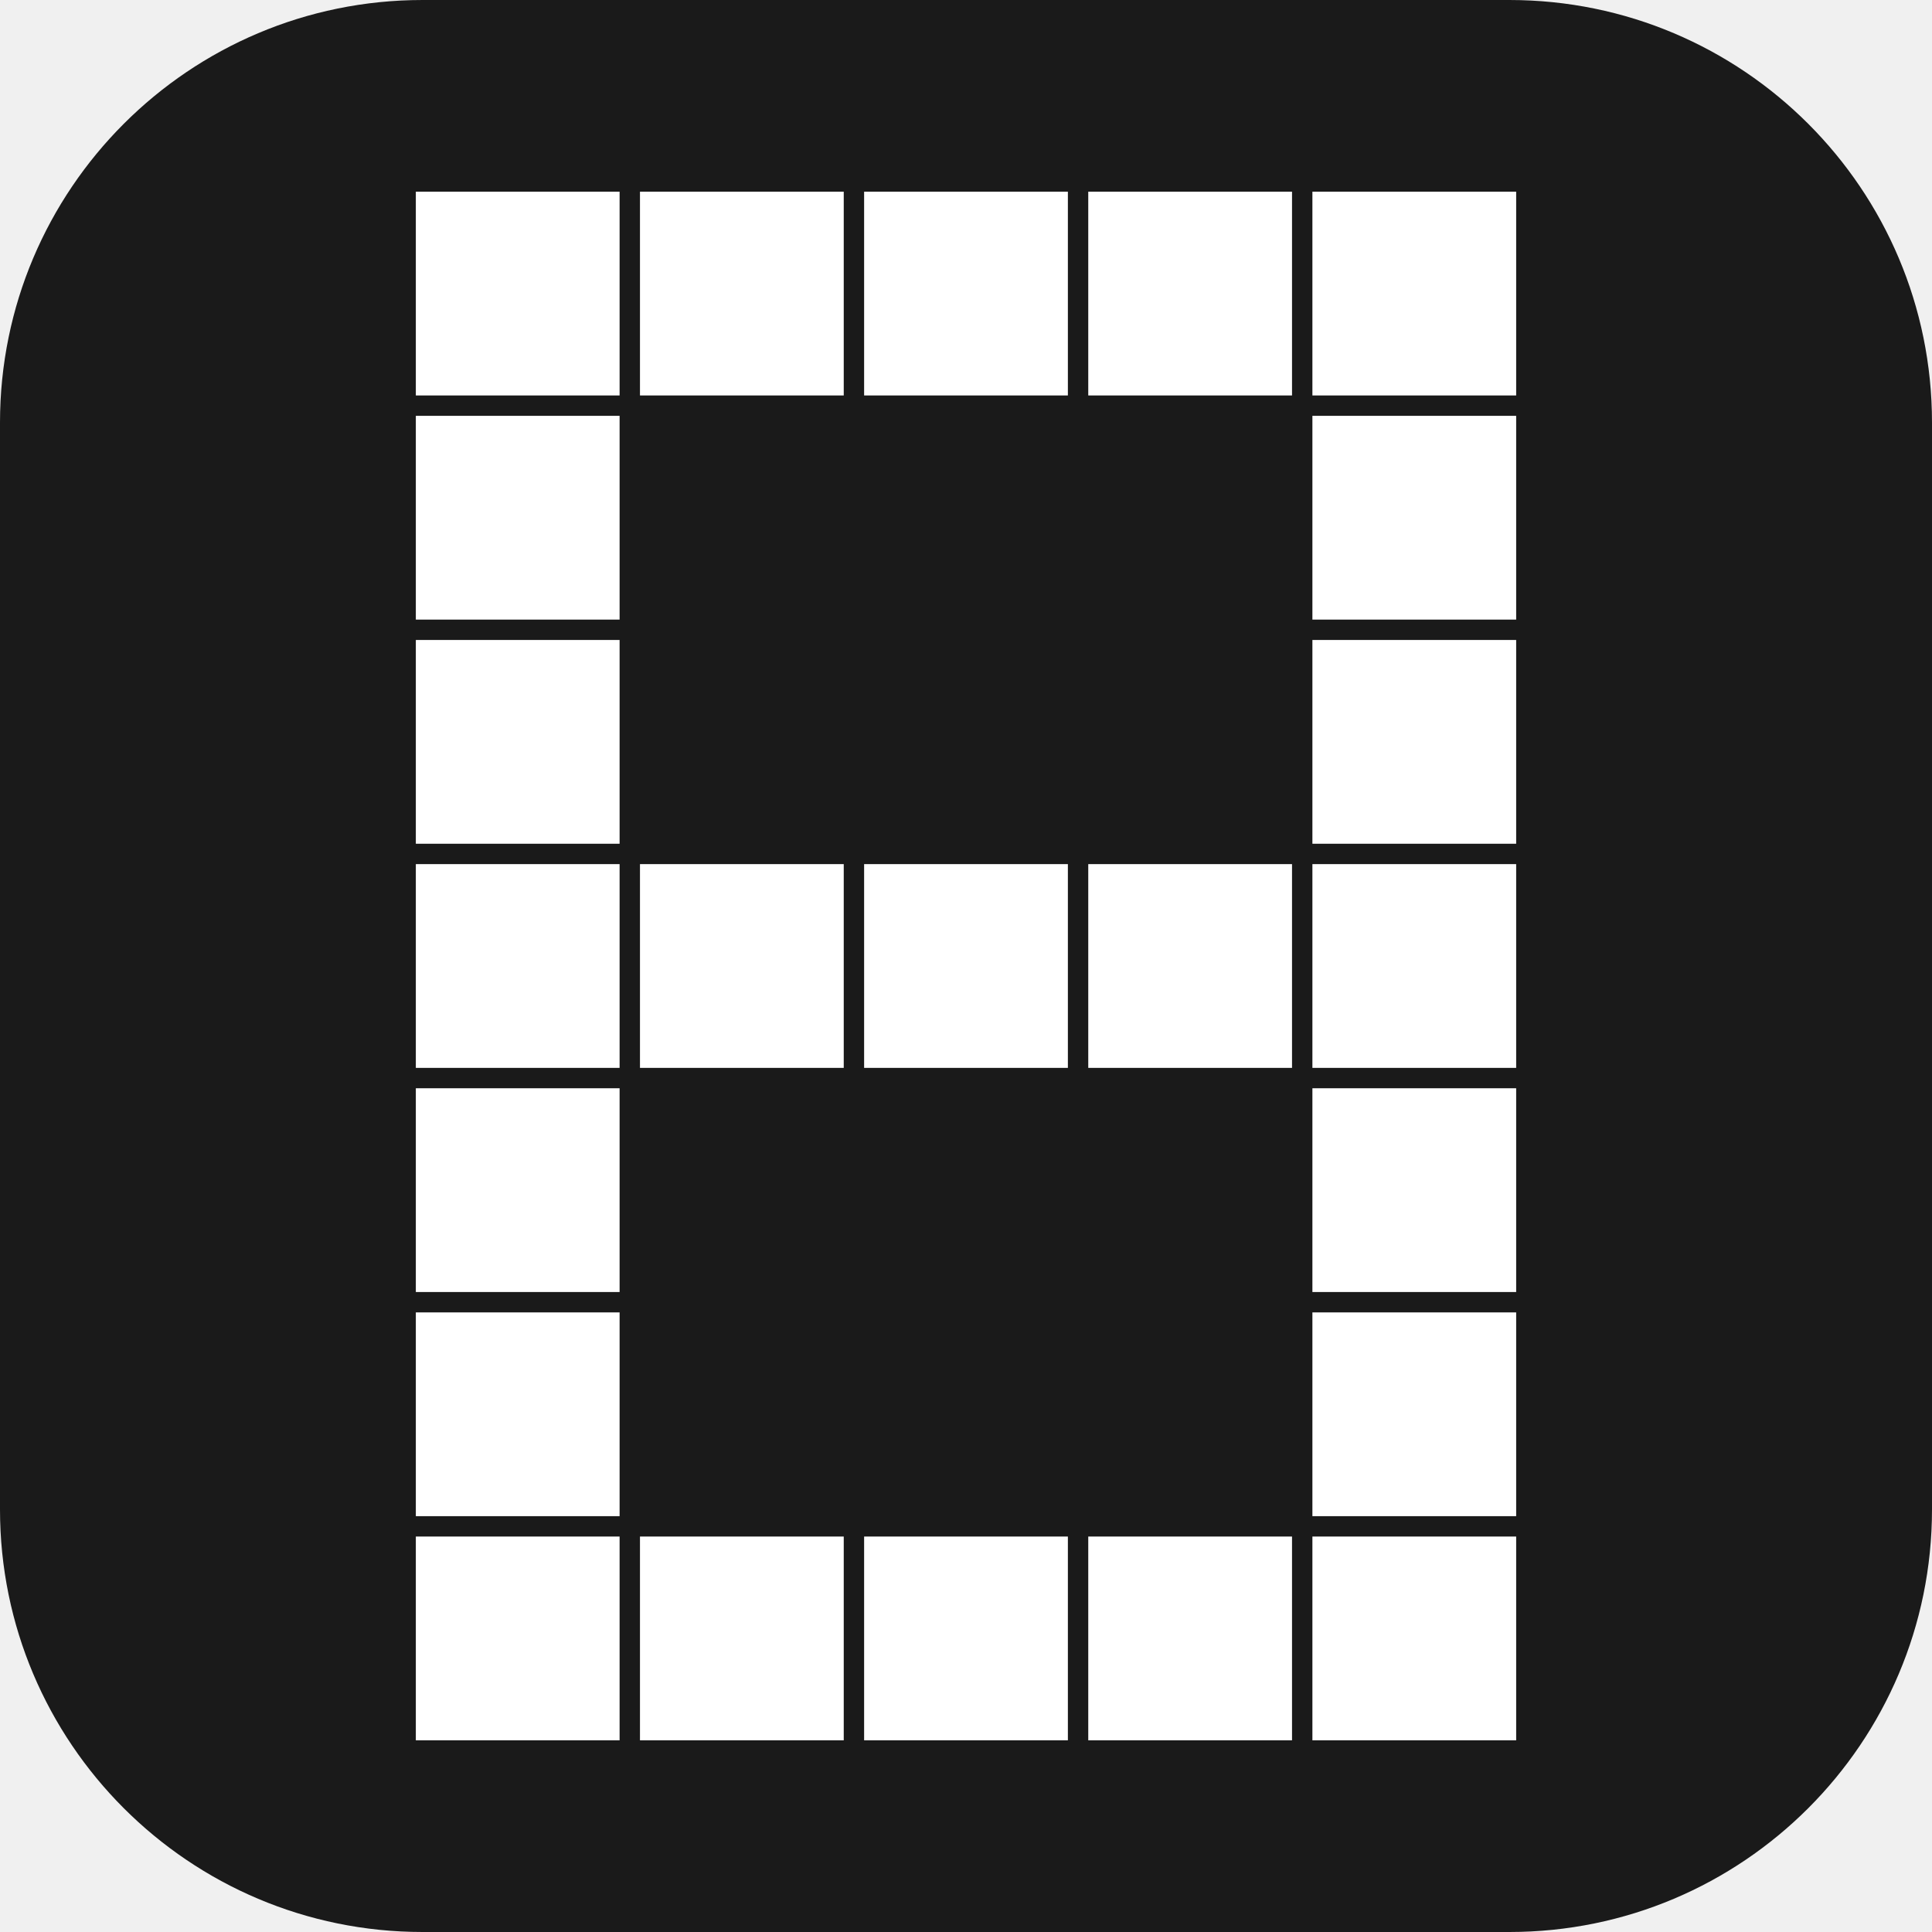
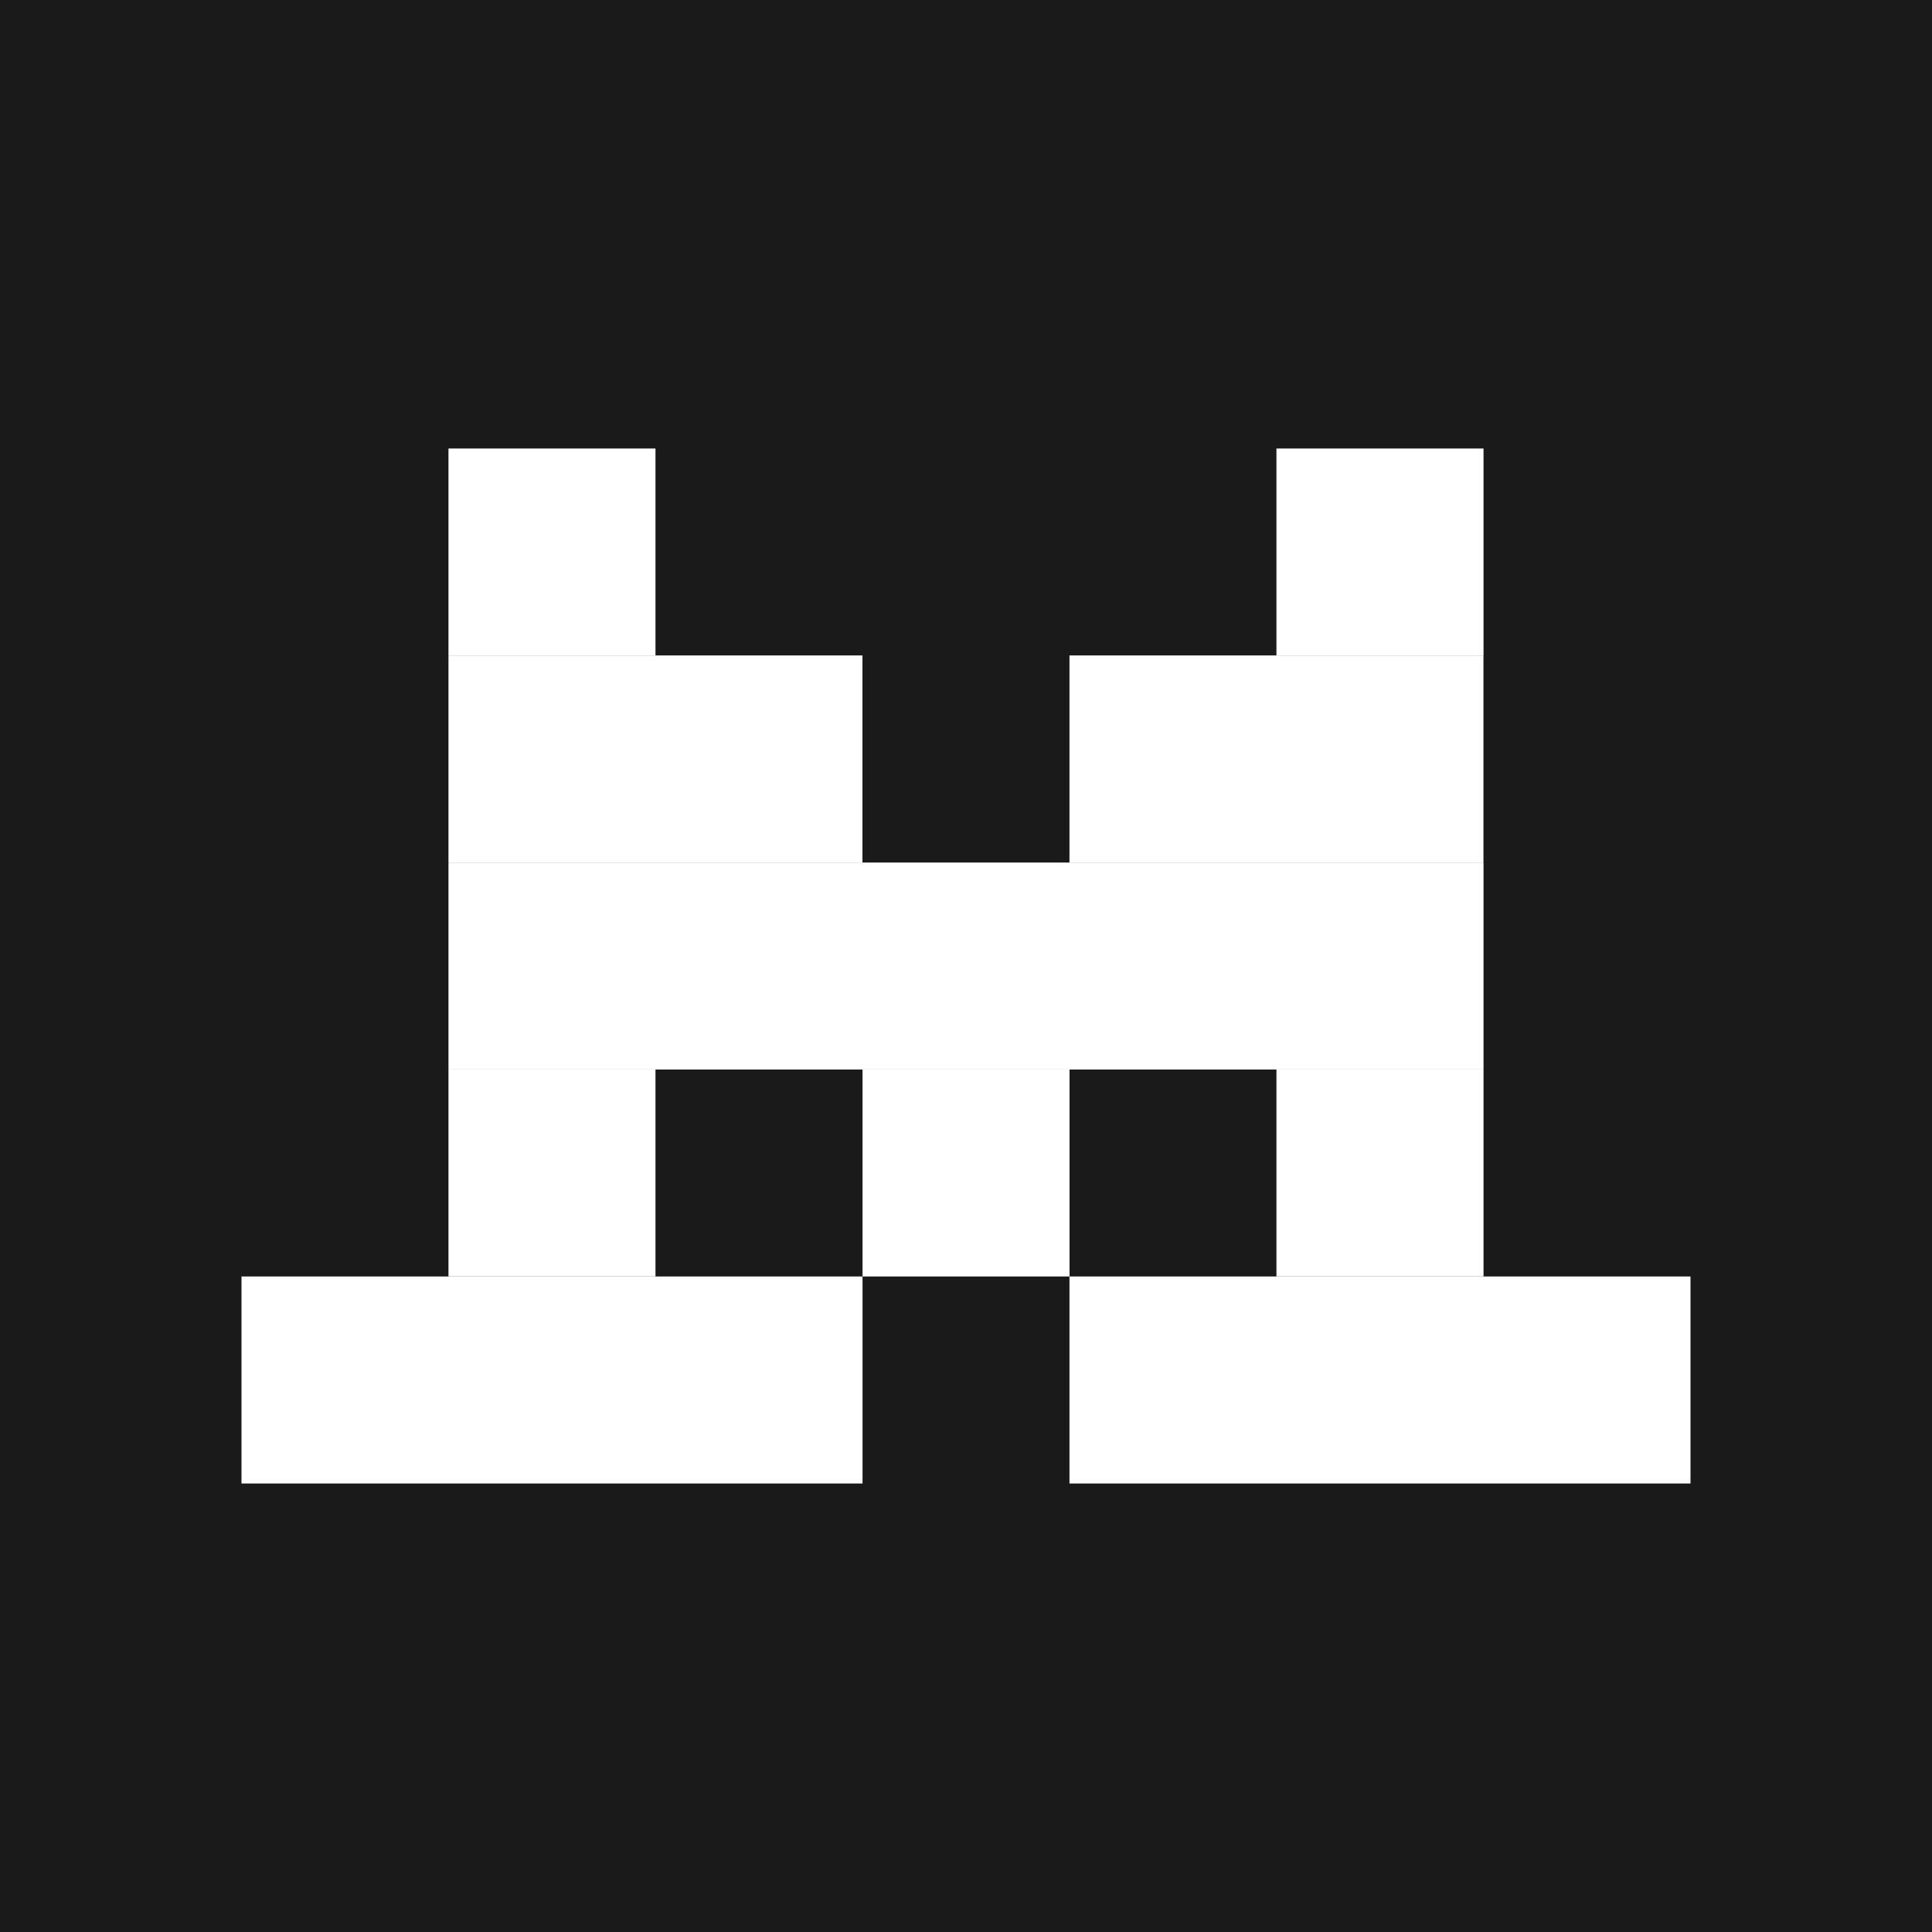
<svg xmlns="http://www.w3.org/2000/svg" viewBox="0 0 512 512">
-   <rect width="512" height="512" rx="112" fill="#1a1a1a" />
+   <rect width="512" height="512" fill="#1a1a1a" />
  <g fill="#ffffff">
-     <rect x="110.2" y="50.8" width="54" height="54" />
-     <rect x="169.6" y="50.8" width="54" height="54" />
-     <rect x="229" y="50.8" width="54" height="54" />
-     <rect x="288.4" y="50.8" width="54" height="54" />
-     <rect x="347.8" y="50.8" width="54" height="54" />
-     <rect x="110.2" y="110.2" width="54" height="54" />
-     <rect x="347.8" y="110.2" width="54" height="54" />
-     <rect x="110.2" y="169.6" width="54" height="54" />
-     <rect x="347.8" y="169.6" width="54" height="54" />
-     <rect x="110.2" y="229" width="54" height="54" />
-     <rect x="169.6" y="229" width="54" height="54" />
-     <rect x="229" y="229" width="54" height="54" />
-     <rect x="288.4" y="229" width="54" height="54" />
-     <rect x="347.8" y="229" width="54" height="54" />
-     <rect x="110.2" y="288.4" width="54" height="54" />
-     <rect x="347.8" y="288.4" width="54" height="54" />
-     <rect x="110.2" y="347.8" width="54" height="54" />
-     <rect x="347.8" y="347.8" width="54" height="54" />
-     <rect x="110.2" y="407.2" width="54" height="54" />
-     <rect x="169.6" y="407.2" width="54" height="54" />
-     <rect x="229" y="407.2" width="54" height="54" />
-     <rect x="288.4" y="407.2" width="54" height="54" />
-     <rect x="347.8" y="407.2" width="54" height="54" />
+     <rect x="118.85" y="118.86" width="54.86" height="54.85" />
+     <rect x="338.27" y="118.86" width="54.88" height="54.85" />
+     <rect x="118.85" y="173.70" width="109.71" height="54.86" />
+     <rect x="283.42" y="173.70" width="109.71" height="54.86" />
+     <rect x="118.85" y="228.58" width="274.30" height="54.85" />
+     <rect x="118.85" y="283.43" width="54.86" height="54.85" />
+     <rect x="228.58" y="283.43" width="54.86" height="54.85" />
+     <rect x="338.27" y="283.43" width="54.88" height="54.85" />
+     <rect x="64.00" y="338.28" width="164.58" height="54.86" />
+     <rect x="283.42" y="338.28" width="164.58" height="54.86" />
  </g>
</svg>
